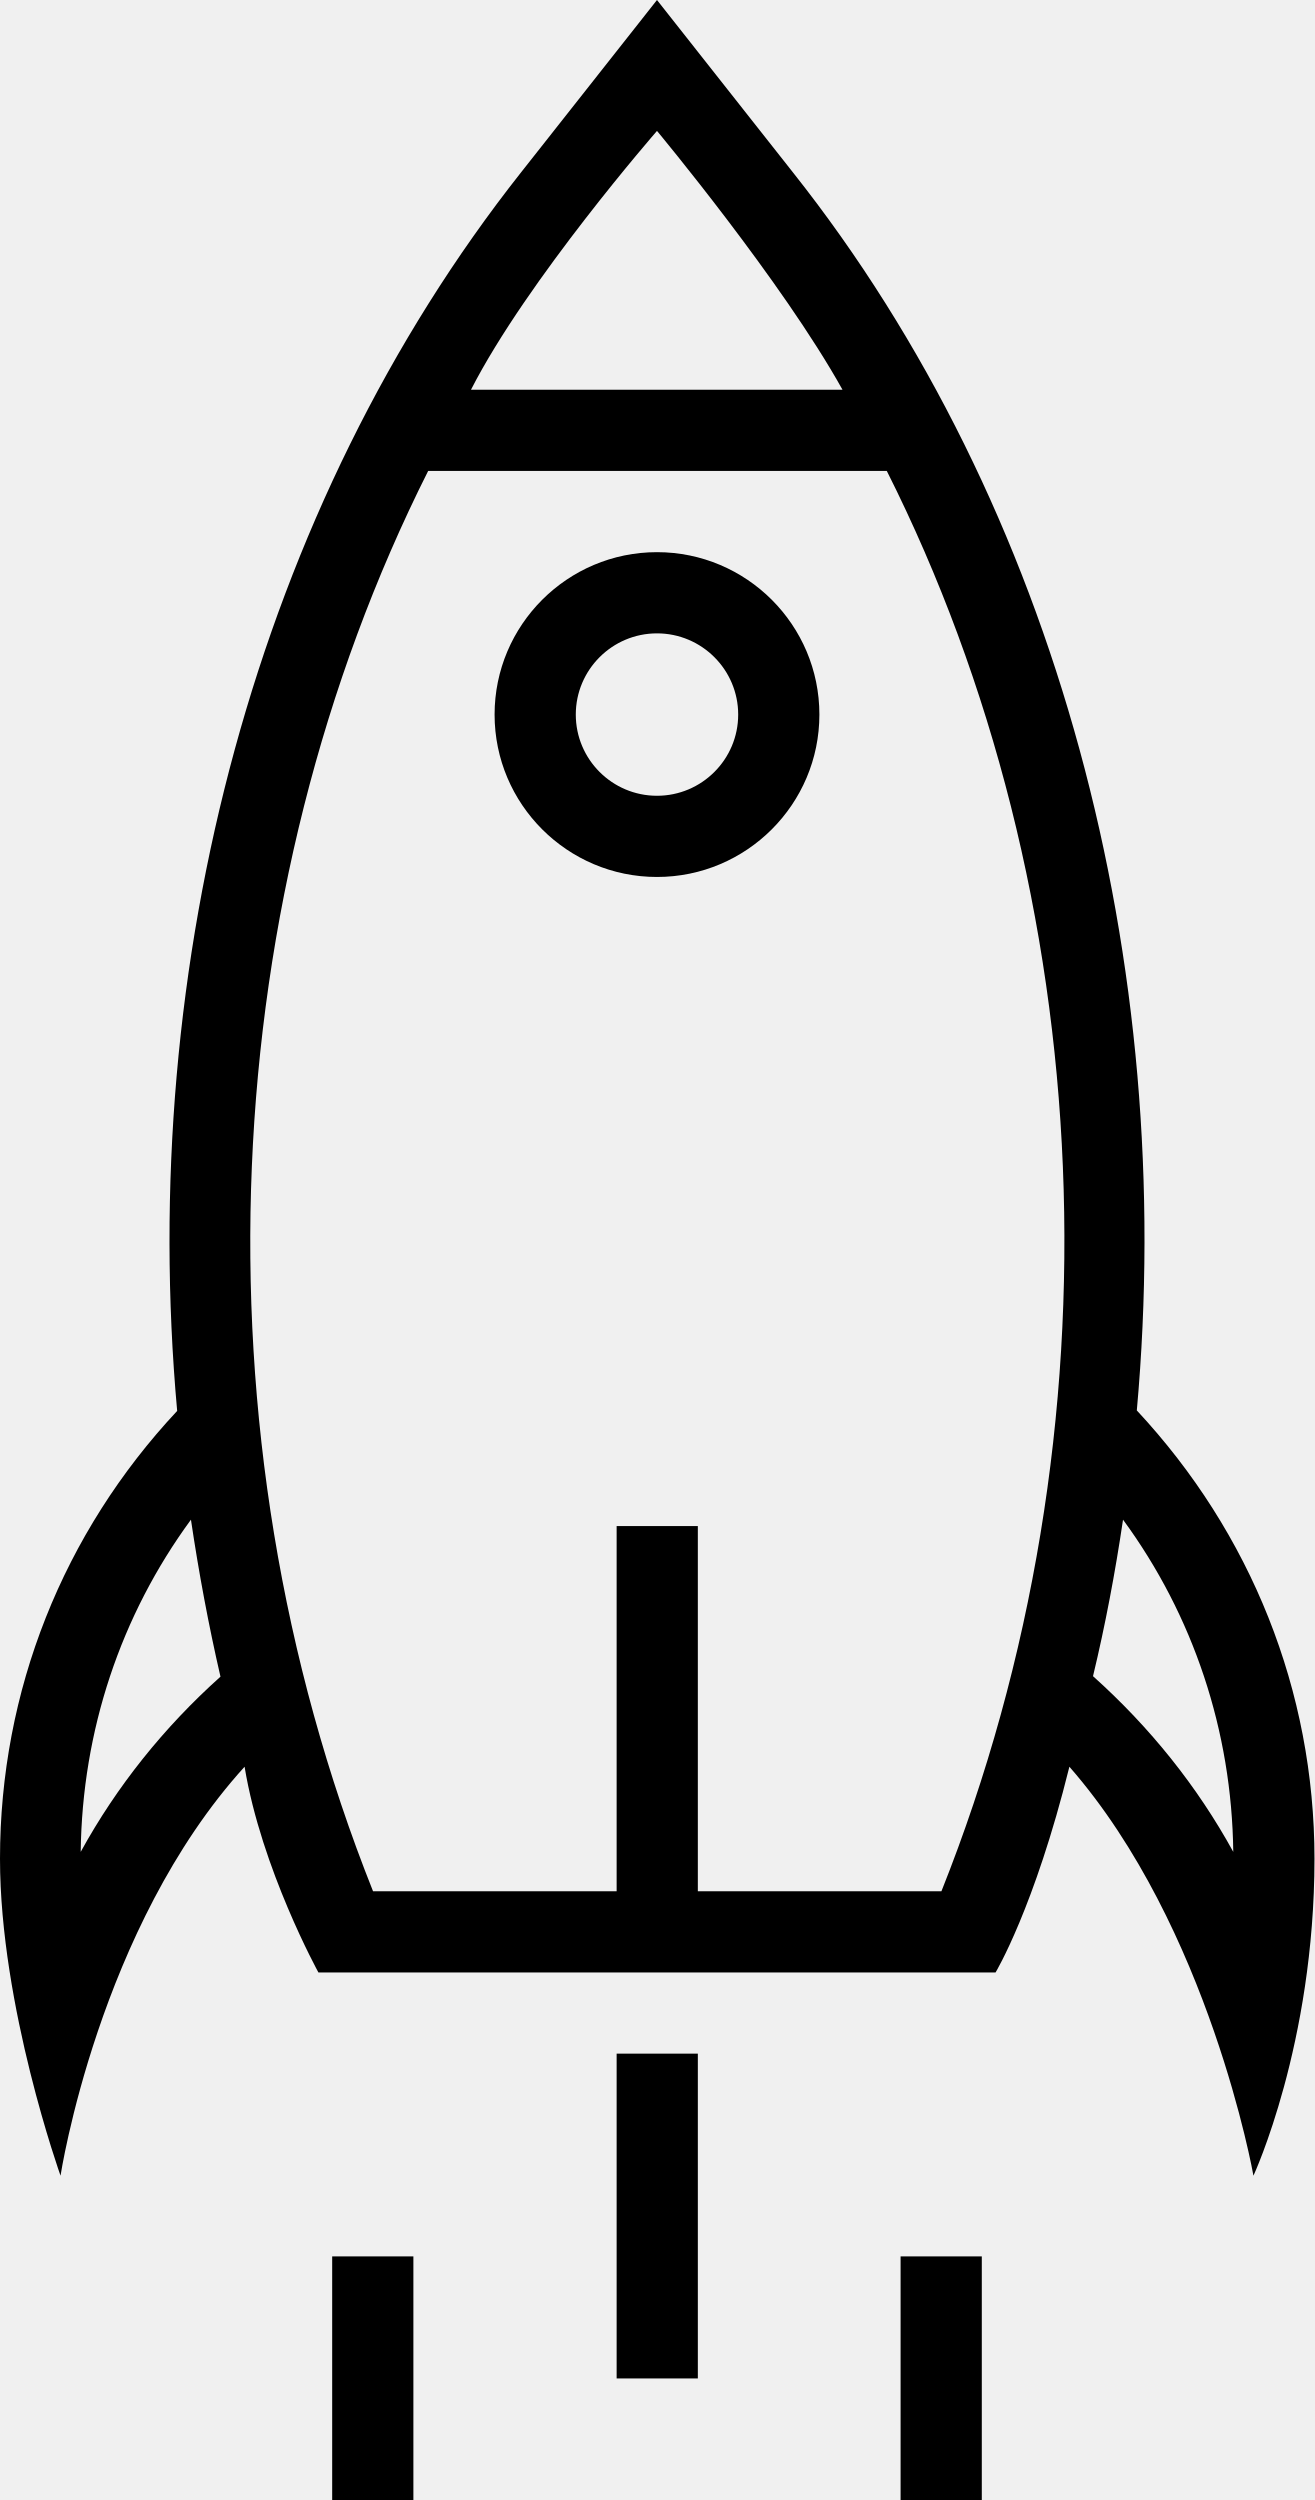
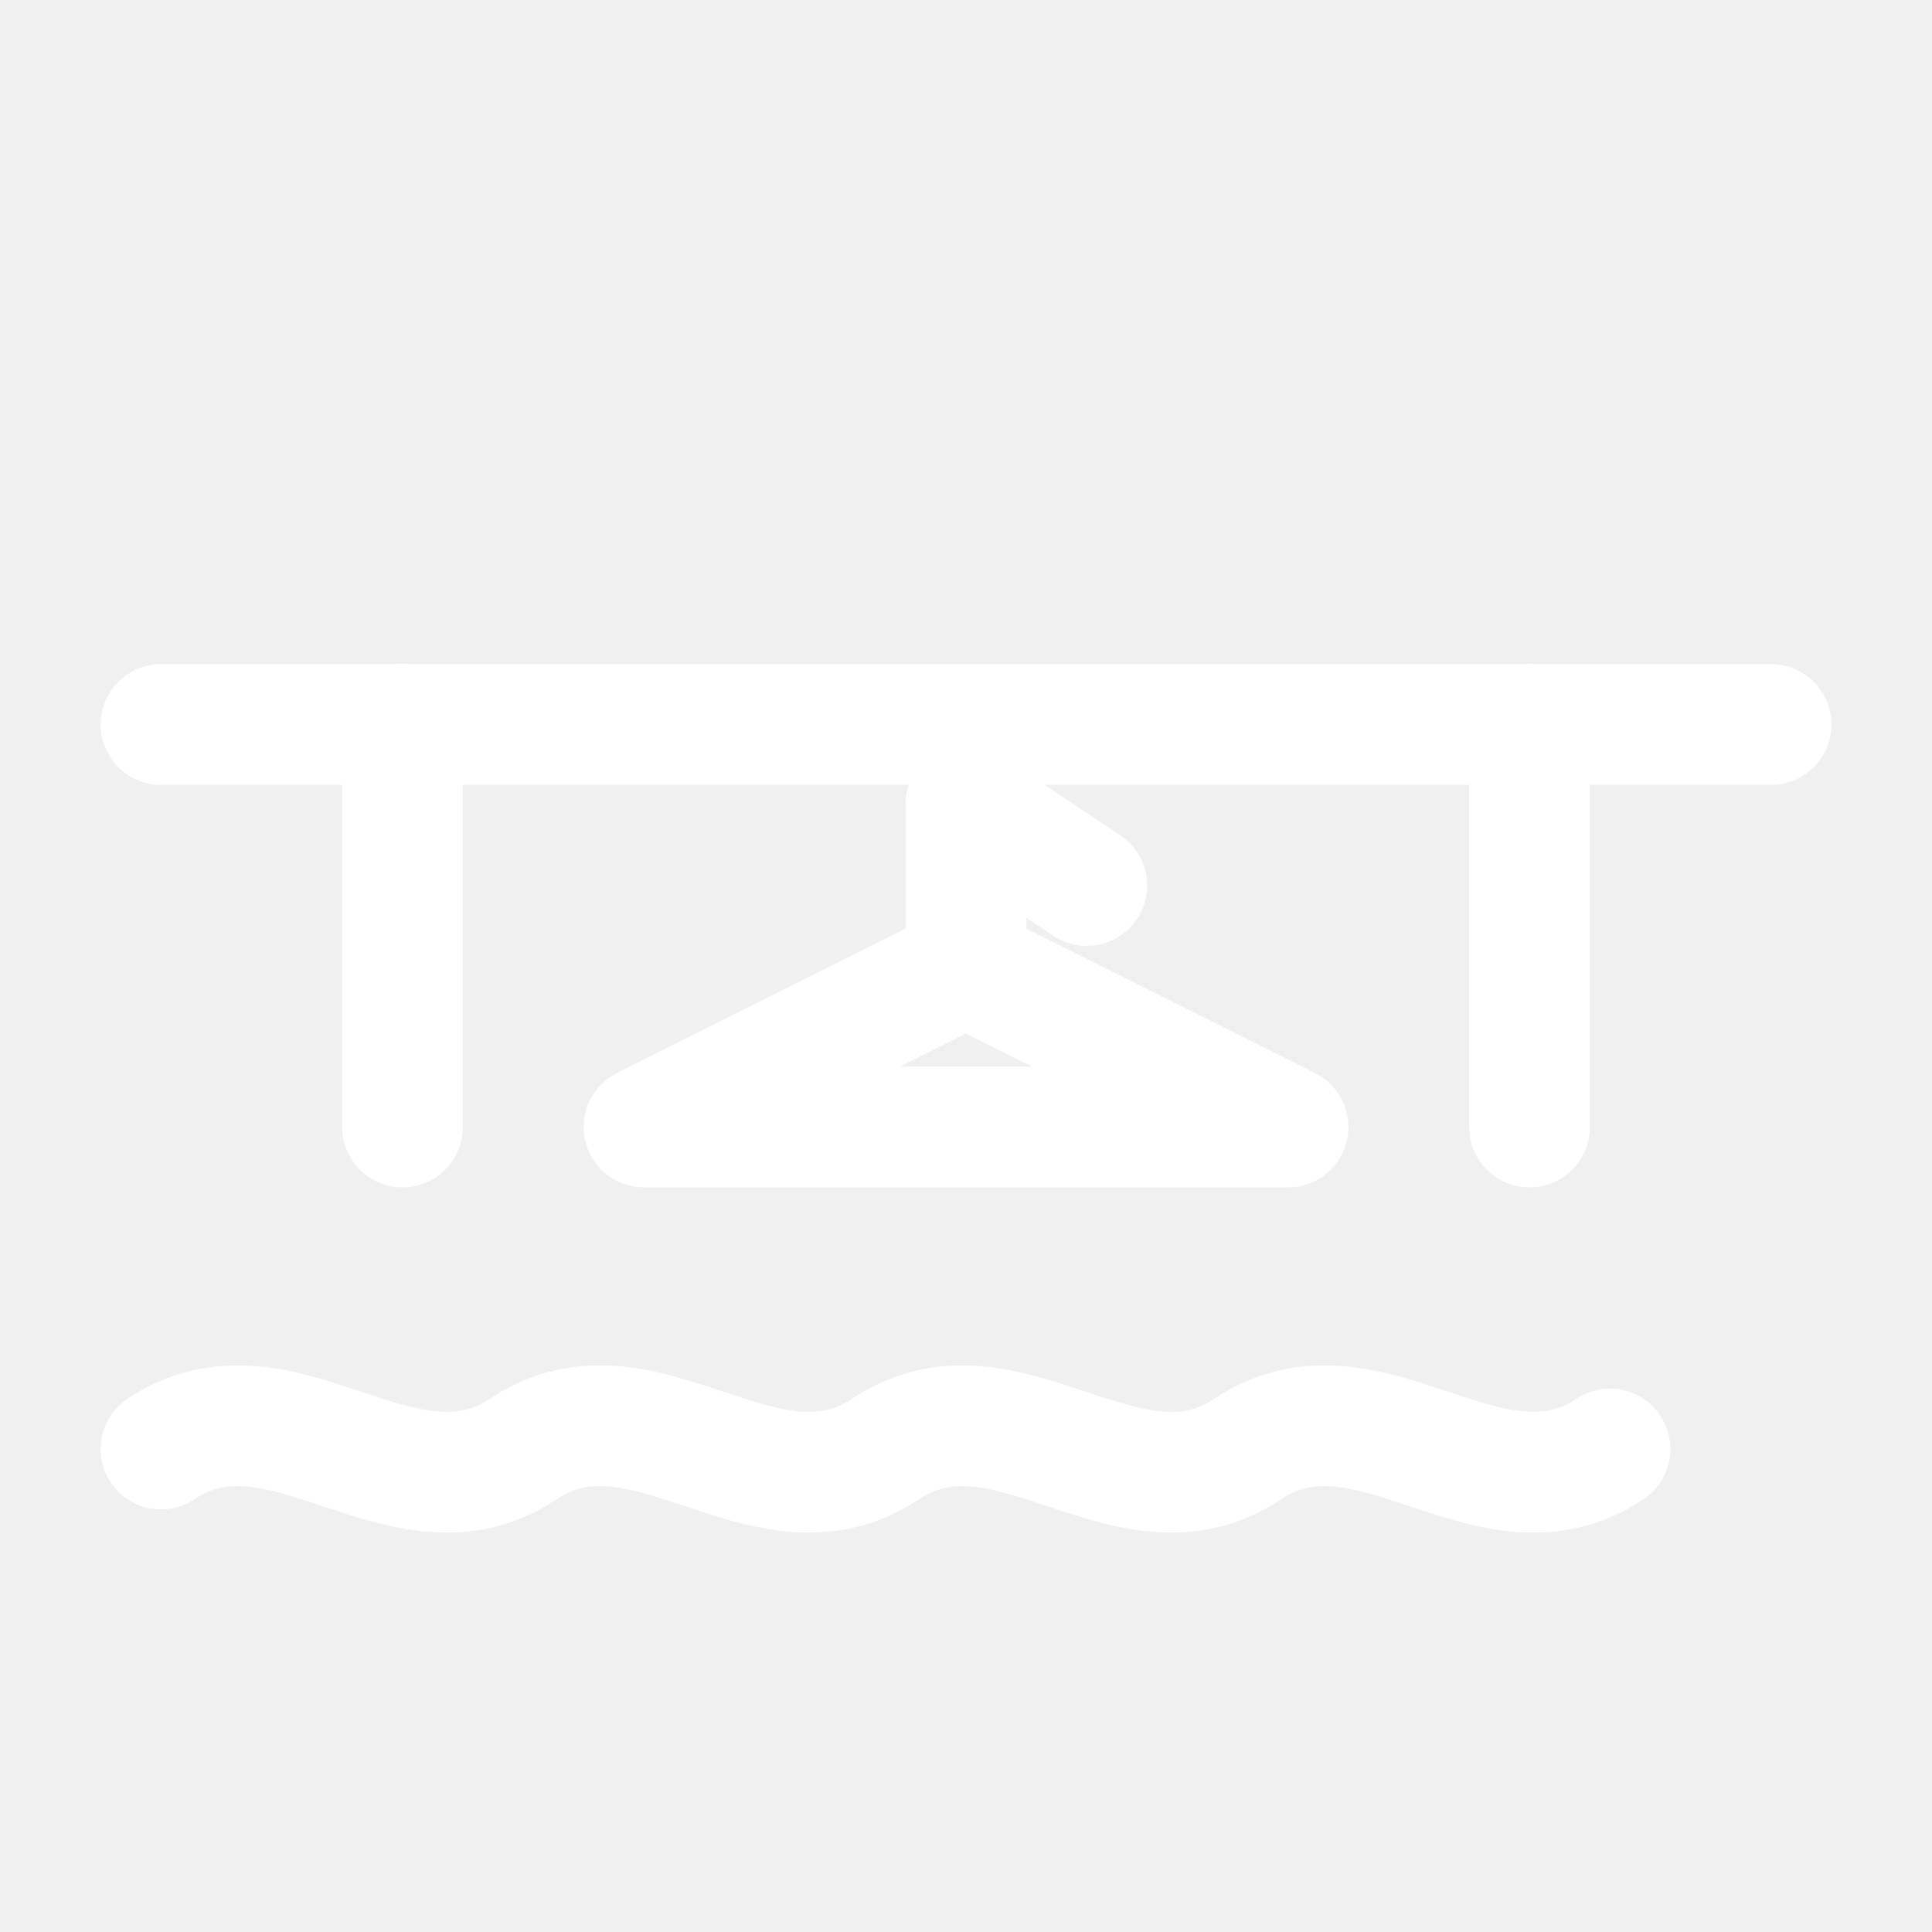
- <svg xmlns="http://www.w3.org/2000/svg" version="1.1" id="Layer_1" x="0px" y="0px" viewBox="0 0 267.1 508" style="enable-background:new 0 0 267.1 508;" xml:space="preserve">
-   <g>
-     <path d="M231,286.6c8.2-90.9-16-183.6-69.9-251.6L133.5,0l-27.6,35C52.1,103.1,27.8,195.8,36,286.7c-23.2,24.8-36,56.9-36,91   c0,30,12.3,64.4,12.3,64.4S20,391.7,49.7,359c3.4,20.7,15,41.8,15,41.8h137.6c0,0,7.9-13.1,15-41.8c28.5,32.6,37.4,83.1,37.4,83.1   s12.4-26.7,12.4-64.4C267.1,343.6,254.2,311.5,231,286.6z M16.4,376.3c0.3-24.6,8.1-48,22.4-67.5c1.6,10.8,3.6,21.5,6,31.9   C33.3,351,23.7,363,16.4,376.3z M133.5,26.6c0,0,25.4,30.5,37.7,52.6H95.7C107.1,56.9,133.5,26.6,133.5,26.6z M191.3,384.3h-49.5   v-74.2h-16.5v74.2H75.8C38.4,290.5,43.8,181.6,87,95.7h93.2C223.4,181.6,228.7,290.5,191.3,384.3z M222.1,340.6   c2.5-10.4,4.5-21,6.1-31.8c14.3,19.5,22.1,42.9,22.4,67.5C243.3,363,233.7,351,222.1,340.6z" />
-     <path d="M133.5,112.2c-18.2,0-33,14.8-33,33s14.8,33,33,33s33-14.8,33-33S151.7,112.2,133.5,112.2z M133.5,161.7   c-9.1,0-16.5-7.4-16.5-16.5s7.4-16.5,16.5-16.5s16.5,7.4,16.5,16.5S142.6,161.7,133.5,161.7z" />
-     <rect x="125.3" y="417.3" width="16.5" height="66" />
-     <rect x="183" y="458.5" width="16.5" height="49.5" />
-     <rect x="67.5" y="458.5" width="16.5" height="49.5" />
-   </g>
+ <svg xmlns="http://www.w3.org/2000/svg" viewBox="0 0 24 24" fill="none" stroke="#ffffff" stroke-width="1.5" stroke-linecap="round" stroke-linejoin="round">
+   <line x1="2" y1="9" x2="22" y2="9" />
+   <line x1="5" y1="9" x2="5" y2="14" />
+   <line x1="19" y1="9" x2="19" y2="14" />
+   <polyline points="8 14 12 12 16 14 8 14" />
+   <line x1="12" y1="12" x2="12" y2="10" />
+   <line x1="12" y1="10" x2="13.5" y2="11" />
+   <path d="M2 18c1.5-1 3 1 4.5 0s3 1 4.5 0 3 1 4.5 0 3 1 4.5 0" />
</svg>
